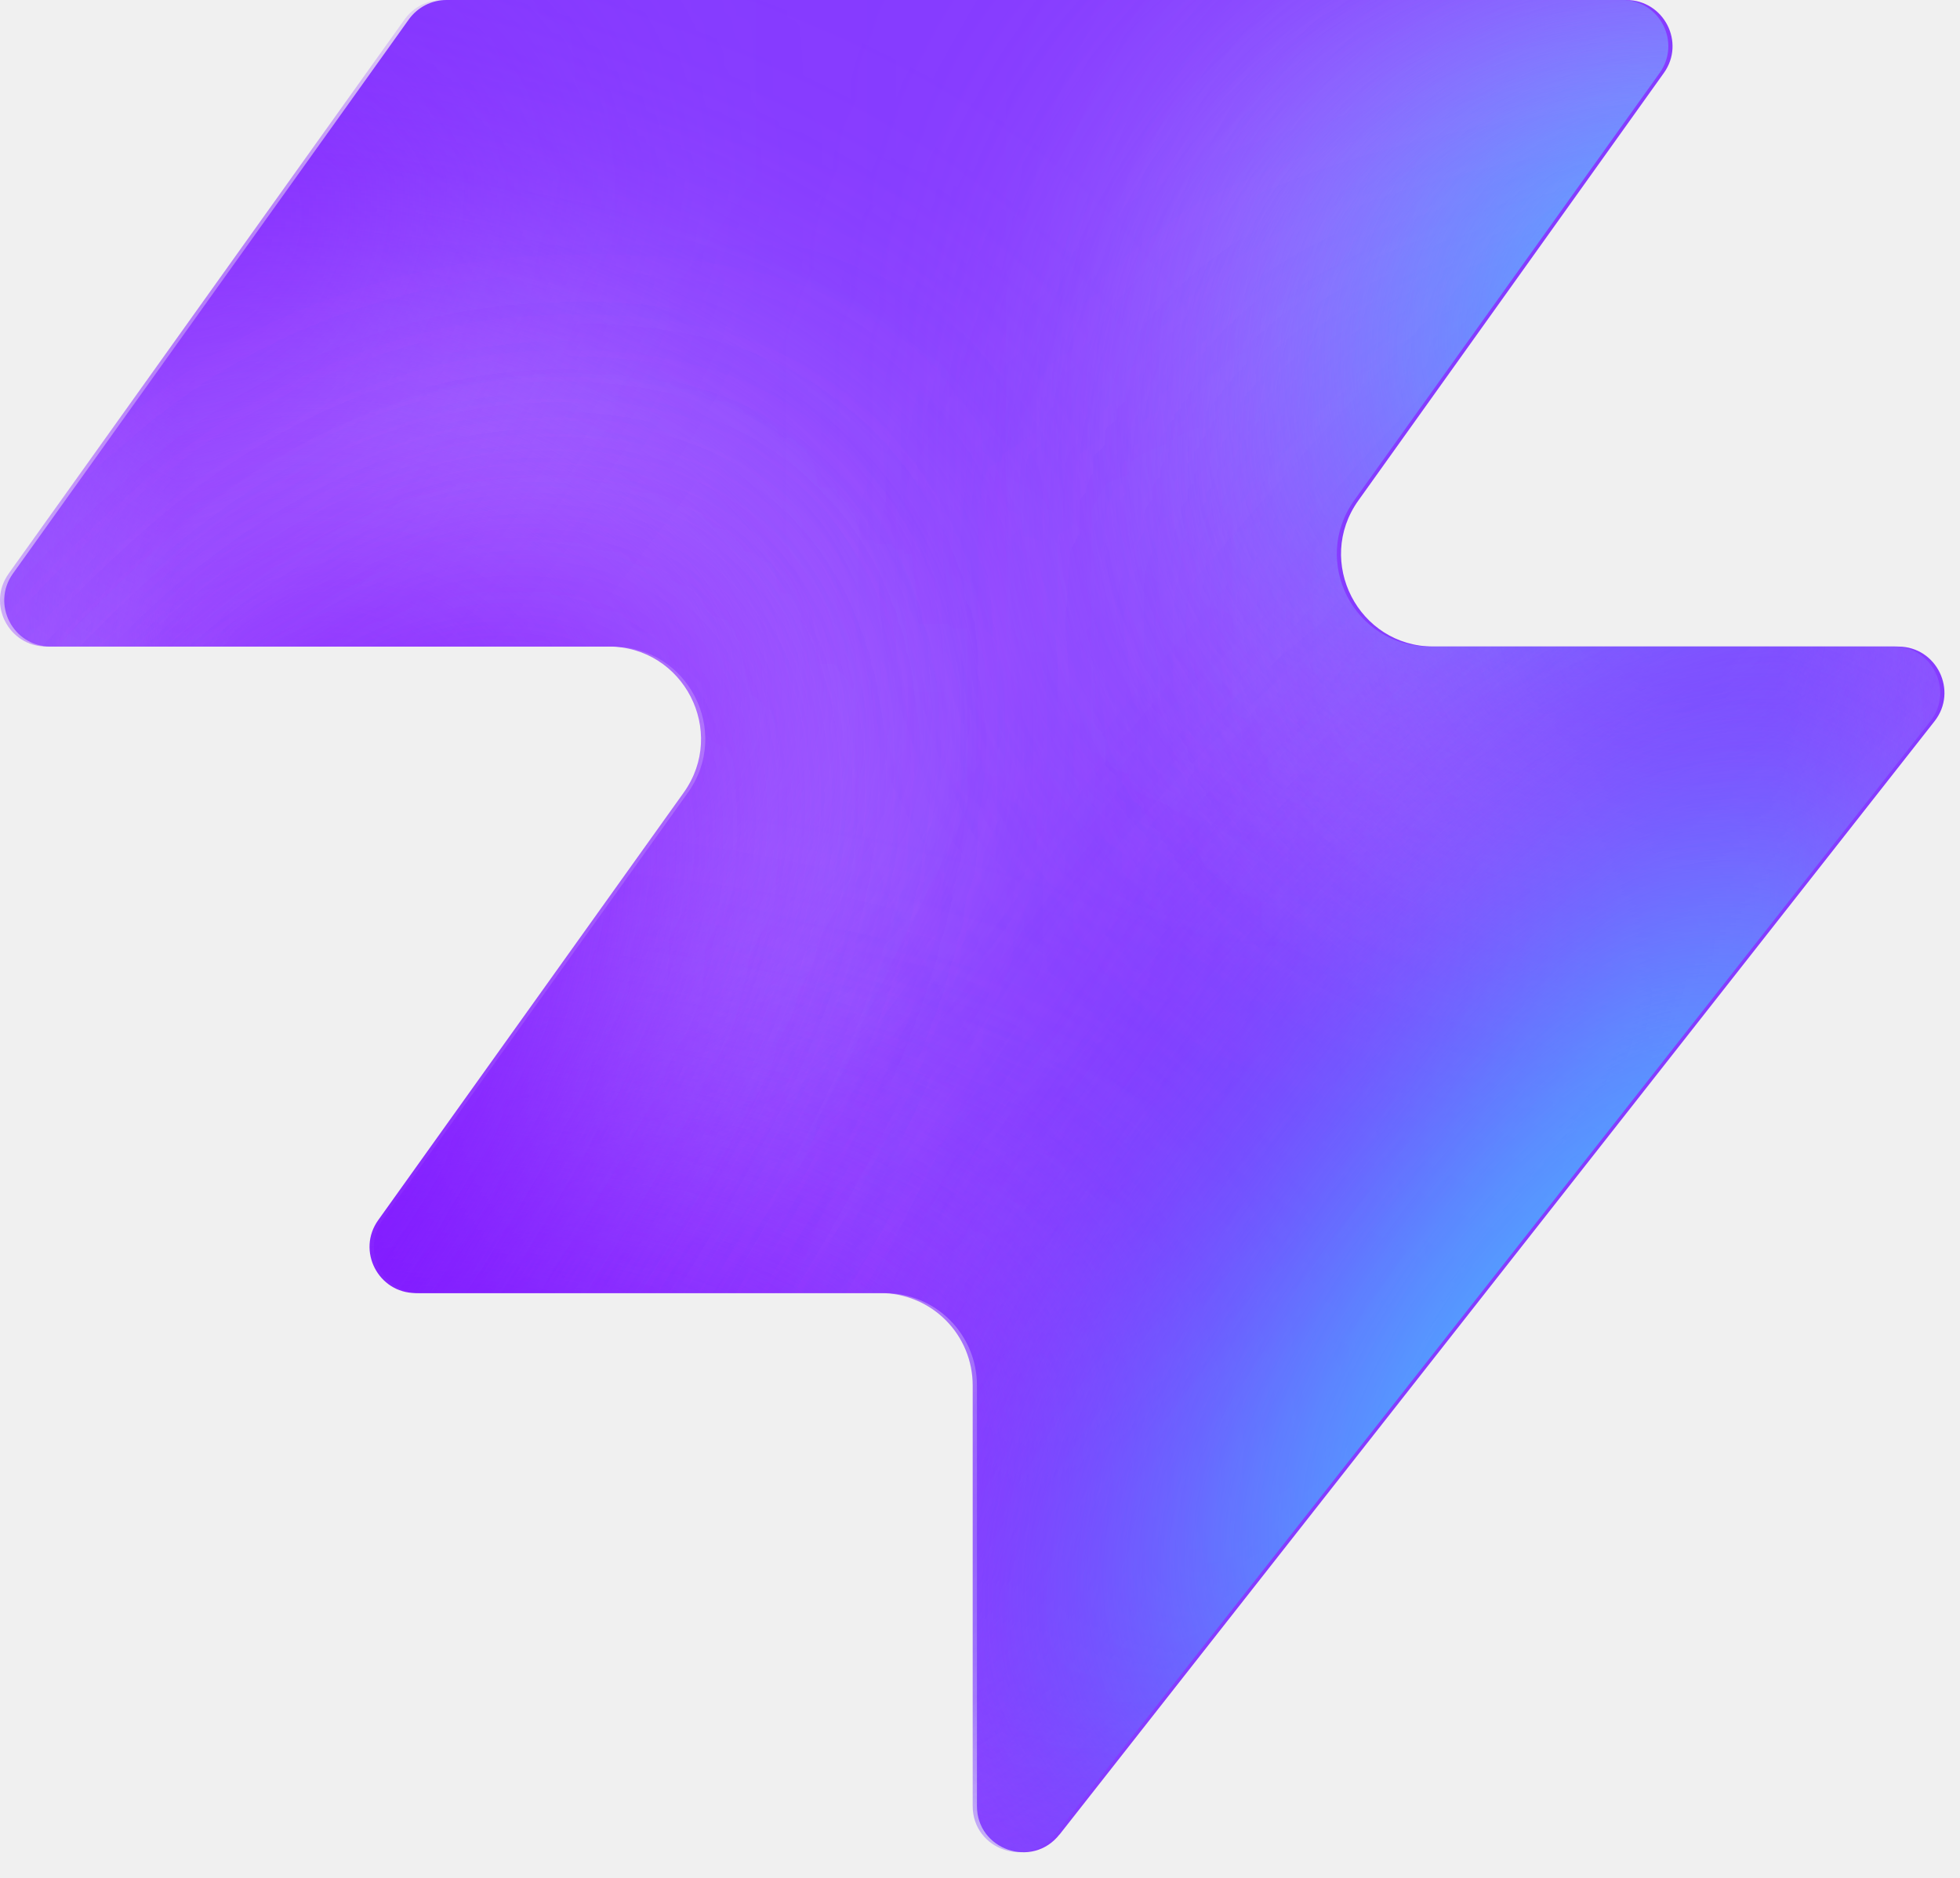
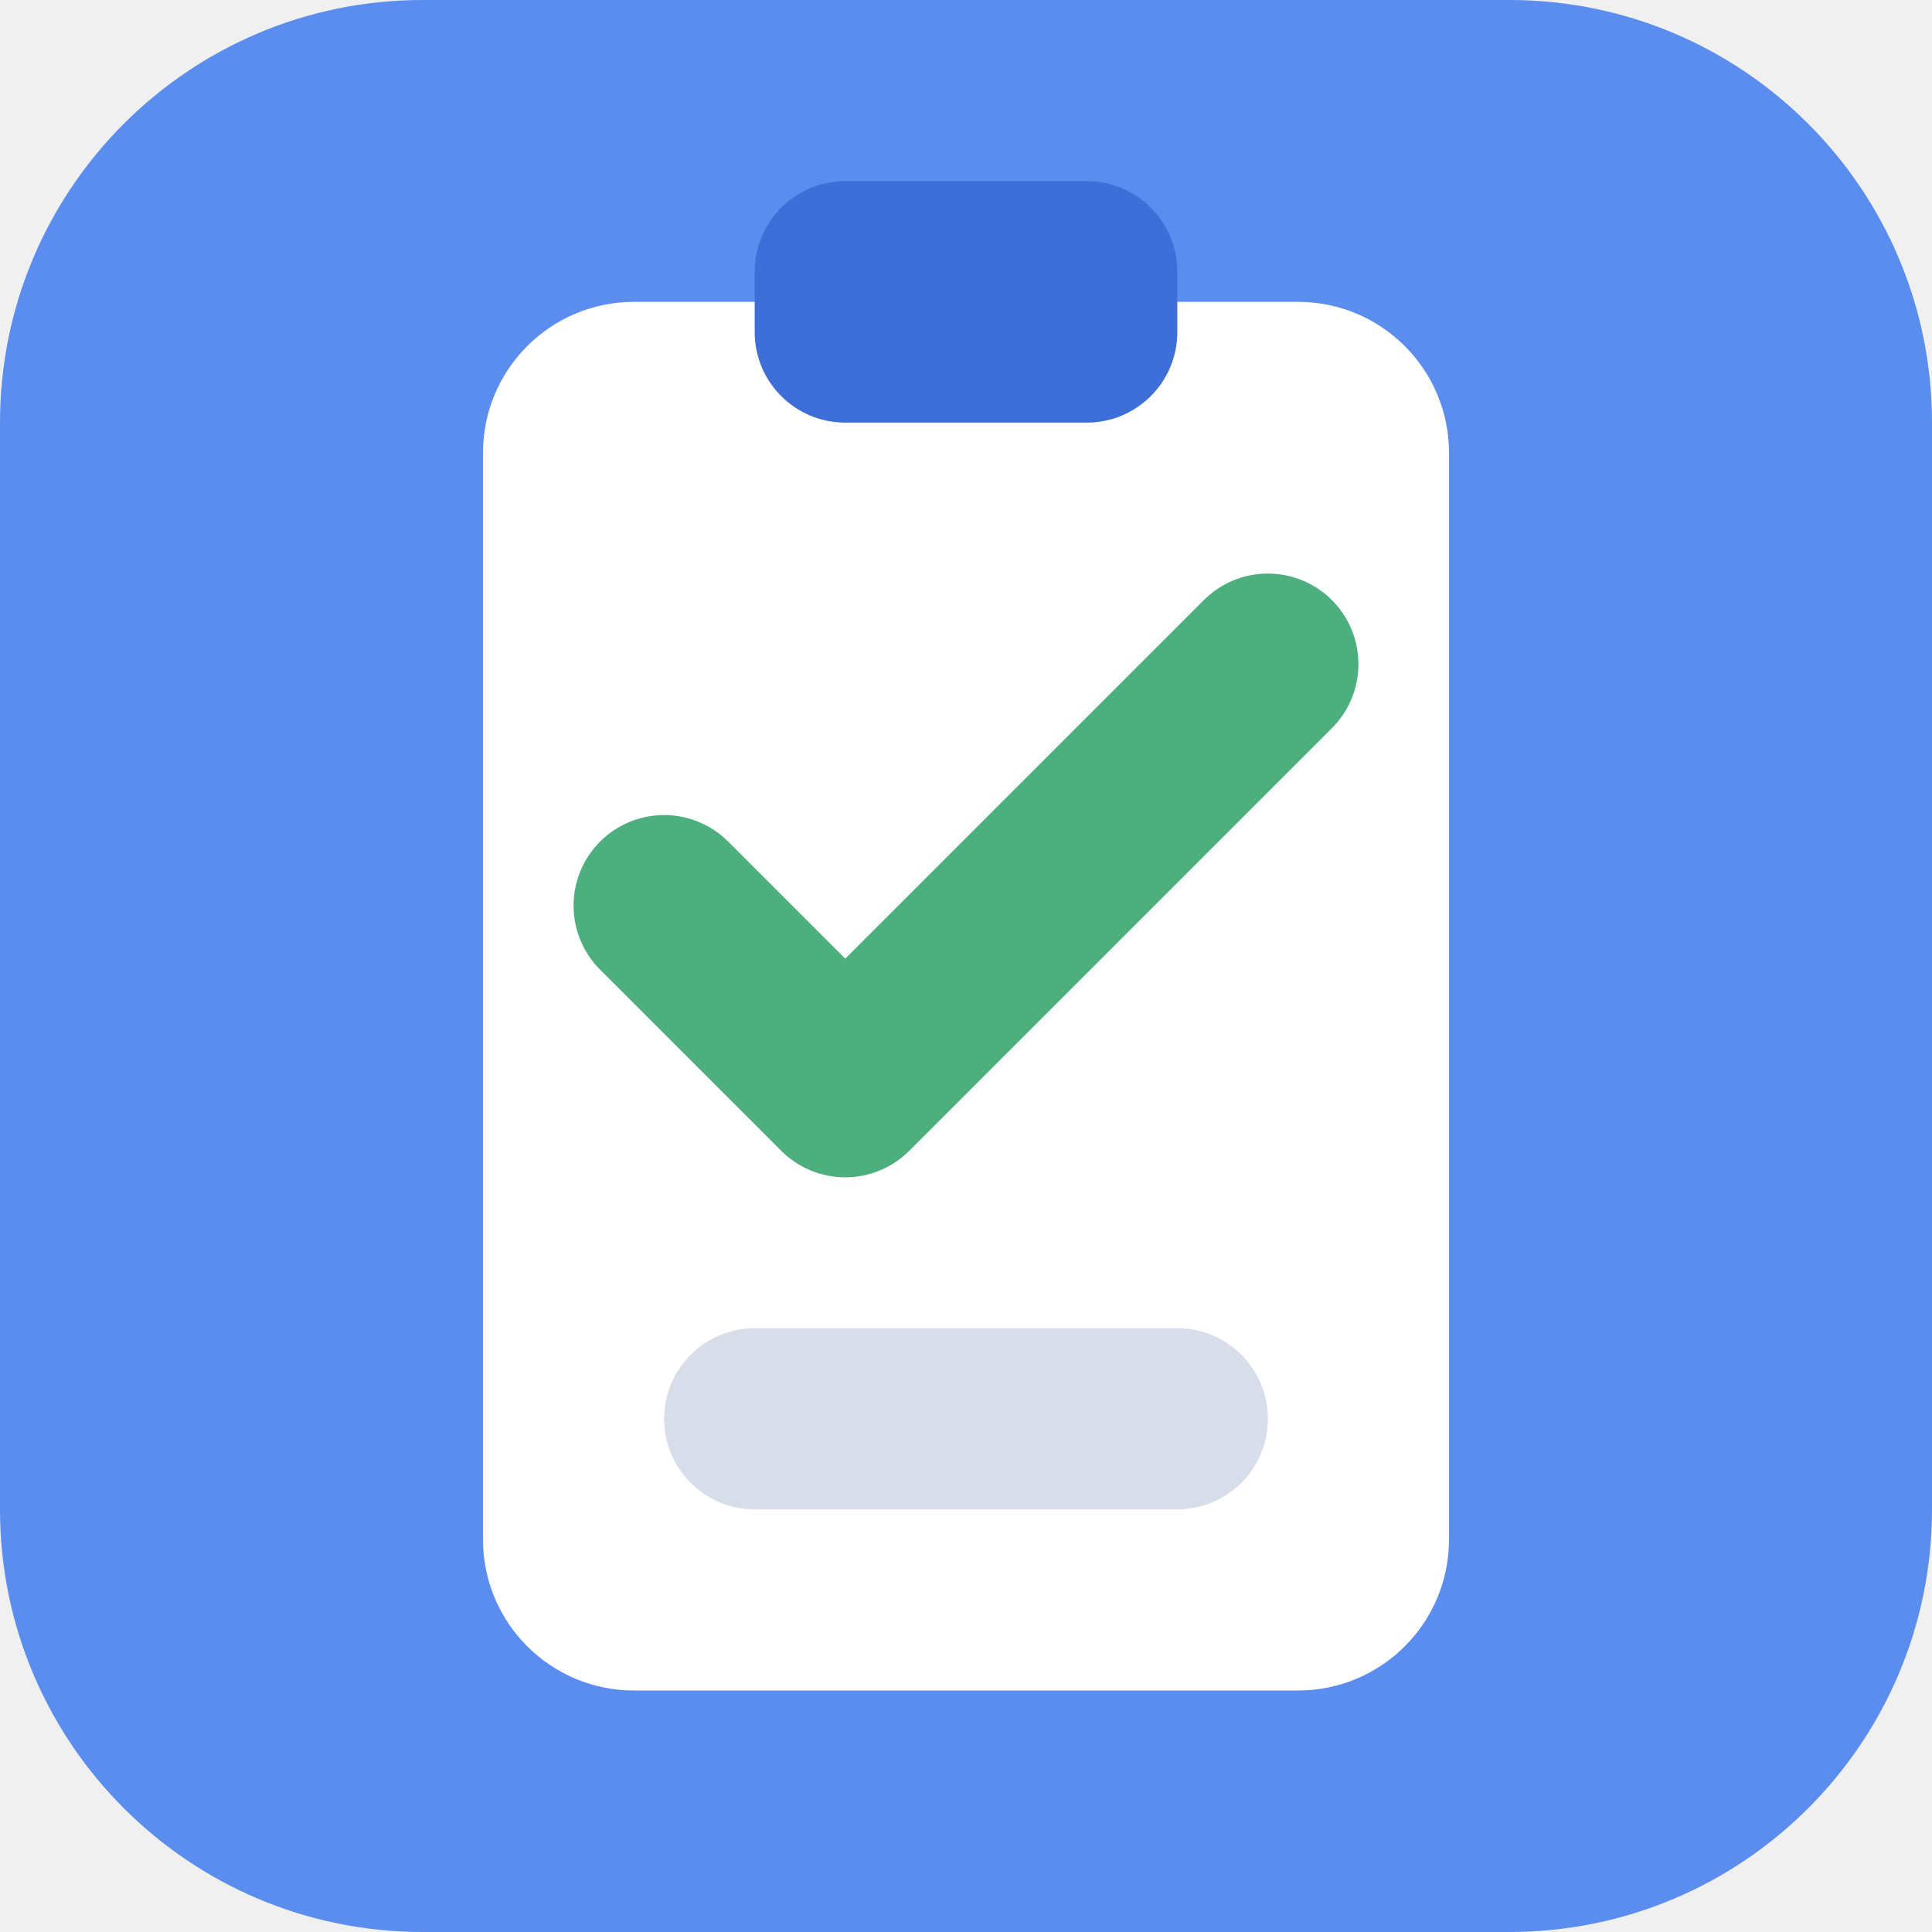
- <svg xmlns="http://www.w3.org/2000/svg" width="48" height="46" fill="none" viewBox="0 0 48 46">
-   <path fill="#863bff" d="M25.946 44.938c-.664.845-2.021.375-2.021-.698V33.937a2.26 2.26 0 0 0-2.262-2.262H10.287c-.92 0-1.456-1.04-.92-1.788l7.48-10.471c1.07-1.497 0-3.578-1.842-3.578H1.237c-.92 0-1.456-1.04-.92-1.788L10.013.474c.214-.297.556-.474.92-.474h28.894c.92 0 1.456 1.04.92 1.788l-7.48 10.471c-1.07 1.498 0 3.579 1.842 3.579h11.377c.943 0 1.473 1.088.89 1.83L25.947 44.94z" style="fill:#863bff;fill:color(display-p3 .525 .23 1);fill-opacity:1" />
-   <mask id="a" width="48" height="46" x="0" y="0" maskUnits="userSpaceOnUse" style="mask-type:alpha">
-     <path fill="#000" d="M25.842 44.938c-.664.844-2.021.375-2.021-.698V33.937a2.26 2.26 0 0 0-2.262-2.262H10.183c-.92 0-1.456-1.04-.92-1.788l7.48-10.471c1.07-1.498 0-3.579-1.842-3.579H1.133c-.92 0-1.456-1.04-.92-1.787L9.91.473c.214-.297.556-.474.92-.474h28.894c.92 0 1.456 1.04.92 1.788l-7.48 10.471c-1.07 1.498 0 3.578 1.842 3.578h11.377c.943 0 1.473 1.088.89 1.832L25.843 44.94z" style="fill:#000;fill-opacity:1" />
-   </mask>
-   <g mask="url(#a)">
-     <g filter="url(#b)">
-       <ellipse cx="5.508" cy="14.704" fill="#ede6ff" rx="5.508" ry="14.704" style="fill:#ede6ff;fill:color(display-p3 .927 .903 1);fill-opacity:1" transform="matrix(.00324 1 1 -.00324 -4.47 31.516)" />
-     </g>
-     <g filter="url(#c)">
-       <ellipse cx="10.399" cy="29.851" fill="#ede6ff" rx="10.399" ry="29.851" style="fill:#ede6ff;fill:color(display-p3 .927 .903 1);fill-opacity:1" transform="matrix(.00324 1 1 -.00324 -39.328 7.883)" />
-     </g>
-     <g filter="url(#d)">
-       <ellipse cx="5.508" cy="30.487" fill="#7e14ff" rx="5.508" ry="30.487" style="fill:#7e14ff;fill:color(display-p3 .492 .077 1);fill-opacity:1" transform="rotate(89.814 -25.913 -14.639)scale(1 -1)" />
-     </g>
-     <g filter="url(#e)">
-       <ellipse cx="5.508" cy="30.599" fill="#7e14ff" rx="5.508" ry="30.599" style="fill:#7e14ff;fill:color(display-p3 .492 .077 1);fill-opacity:1" transform="rotate(89.814 -32.644 -3.334)scale(1 -1)" />
-     </g>
-     <g filter="url(#f)">
-       <ellipse cx="5.508" cy="30.599" fill="#7e14ff" rx="5.508" ry="30.599" style="fill:#7e14ff;fill:color(display-p3 .492 .077 1);fill-opacity:1" transform="matrix(.00324 1 1 -.00324 -34.34 30.47)" />
-     </g>
-     <g filter="url(#g)">
-       <ellipse cx="14.072" cy="22.078" fill="#ede6ff" rx="14.072" ry="22.078" style="fill:#ede6ff;fill:color(display-p3 .927 .903 1);fill-opacity:1" transform="rotate(93.35 24.506 48.493)scale(-1 1)" />
-     </g>
-     <g filter="url(#h)">
-       <ellipse cx="3.47" cy="21.501" fill="#7e14ff" rx="3.47" ry="21.501" style="fill:#7e14ff;fill:color(display-p3 .492 .077 1);fill-opacity:1" transform="rotate(89.009 28.708 47.59)scale(-1 1)" />
-     </g>
-     <g filter="url(#i)">
-       <ellipse cx="3.47" cy="21.501" fill="#7e14ff" rx="3.47" ry="21.501" style="fill:#7e14ff;fill:color(display-p3 .492 .077 1);fill-opacity:1" transform="rotate(89.009 28.708 47.59)scale(-1 1)" />
-     </g>
-     <g filter="url(#j)">
-       <ellipse cx=".387" cy="8.972" fill="#7e14ff" rx="4.407" ry="29.108" style="fill:#7e14ff;fill:color(display-p3 .492 .077 1);fill-opacity:1" transform="rotate(39.51 .387 8.972)" />
-     </g>
-     <g filter="url(#k)">
-       <ellipse cx="47.523" cy="-6.092" fill="#7e14ff" rx="4.407" ry="29.108" style="fill:#7e14ff;fill:color(display-p3 .492 .077 1);fill-opacity:1" transform="rotate(37.892 47.523 -6.092)" />
-     </g>
-     <g filter="url(#l)">
-       <ellipse cx="41.412" cy="6.333" fill="#47bfff" rx="5.971" ry="9.665" style="fill:#47bfff;fill:color(display-p3 .28 .748 1);fill-opacity:1" transform="rotate(37.892 41.412 6.333)" />
-     </g>
-     <g filter="url(#m)">
-       <ellipse cx="-1.879" cy="38.332" fill="#7e14ff" rx="4.407" ry="29.108" style="fill:#7e14ff;fill:color(display-p3 .492 .077 1);fill-opacity:1" transform="rotate(37.892 -1.88 38.332)" />
-     </g>
-     <g filter="url(#n)">
-       <ellipse cx="-1.879" cy="38.332" fill="#7e14ff" rx="4.407" ry="29.108" style="fill:#7e14ff;fill:color(display-p3 .492 .077 1);fill-opacity:1" transform="rotate(37.892 -1.88 38.332)" />
-     </g>
-     <g filter="url(#o)">
-       <ellipse cx="35.651" cy="29.907" fill="#7e14ff" rx="4.407" ry="29.108" style="fill:#7e14ff;fill:color(display-p3 .492 .077 1);fill-opacity:1" transform="rotate(37.892 35.651 29.907)" />
-     </g>
-     <g filter="url(#p)">
-       <ellipse cx="38.418" cy="32.4" fill="#47bfff" rx="5.971" ry="15.297" style="fill:#47bfff;fill:color(display-p3 .28 .748 1);fill-opacity:1" transform="rotate(37.892 38.418 32.4)" />
-     </g>
-   </g>
-   <defs>
-     <filter id="b" width="60.045" height="41.654" x="-19.77" y="16.149" color-interpolation-filters="sRGB" filterUnits="userSpaceOnUse">
-       <feFlood flood-opacity="0" result="BackgroundImageFix" />
-       <feBlend in="SourceGraphic" in2="BackgroundImageFix" result="shape" />
-       <feGaussianBlur result="effect1_foregroundBlur_2002_17158" stdDeviation="7.659" />
-     </filter>
-     <filter id="c" width="90.34" height="51.437" x="-54.613" y="-7.533" color-interpolation-filters="sRGB" filterUnits="userSpaceOnUse">
-       <feFlood flood-opacity="0" result="BackgroundImageFix" />
-       <feBlend in="SourceGraphic" in2="BackgroundImageFix" result="shape" />
-       <feGaussianBlur result="effect1_foregroundBlur_2002_17158" stdDeviation="7.659" />
-     </filter>
-     <filter id="d" width="79.355" height="29.4" x="-49.64" y="2.03" color-interpolation-filters="sRGB" filterUnits="userSpaceOnUse">
-       <feFlood flood-opacity="0" result="BackgroundImageFix" />
-       <feBlend in="SourceGraphic" in2="BackgroundImageFix" result="shape" />
-       <feGaussianBlur result="effect1_foregroundBlur_2002_17158" stdDeviation="4.596" />
-     </filter>
-     <filter id="e" width="79.579" height="29.4" x="-45.045" y="20.029" color-interpolation-filters="sRGB" filterUnits="userSpaceOnUse">
-       <feFlood flood-opacity="0" result="BackgroundImageFix" />
-       <feBlend in="SourceGraphic" in2="BackgroundImageFix" result="shape" />
-       <feGaussianBlur result="effect1_foregroundBlur_2002_17158" stdDeviation="4.596" />
-     </filter>
-     <filter id="f" width="79.579" height="29.4" x="-43.513" y="21.178" color-interpolation-filters="sRGB" filterUnits="userSpaceOnUse">
-       <feFlood flood-opacity="0" result="BackgroundImageFix" />
-       <feBlend in="SourceGraphic" in2="BackgroundImageFix" result="shape" />
-       <feGaussianBlur result="effect1_foregroundBlur_2002_17158" stdDeviation="4.596" />
-     </filter>
-     <filter id="g" width="74.749" height="58.852" x="15.756" y="-17.901" color-interpolation-filters="sRGB" filterUnits="userSpaceOnUse">
-       <feFlood flood-opacity="0" result="BackgroundImageFix" />
-       <feBlend in="SourceGraphic" in2="BackgroundImageFix" result="shape" />
-       <feGaussianBlur result="effect1_foregroundBlur_2002_17158" stdDeviation="7.659" />
-     </filter>
-     <filter id="h" width="61.377" height="25.362" x="23.548" y="2.284" color-interpolation-filters="sRGB" filterUnits="userSpaceOnUse">
-       <feFlood flood-opacity="0" result="BackgroundImageFix" />
-       <feBlend in="SourceGraphic" in2="BackgroundImageFix" result="shape" />
-       <feGaussianBlur result="effect1_foregroundBlur_2002_17158" stdDeviation="4.596" />
-     </filter>
-     <filter id="i" width="61.377" height="25.362" x="23.548" y="2.284" color-interpolation-filters="sRGB" filterUnits="userSpaceOnUse">
-       <feFlood flood-opacity="0" result="BackgroundImageFix" />
-       <feBlend in="SourceGraphic" in2="BackgroundImageFix" result="shape" />
-       <feGaussianBlur result="effect1_foregroundBlur_2002_17158" stdDeviation="4.596" />
-     </filter>
-     <filter id="j" width="56.045" height="63.649" x="-27.636" y="-22.853" color-interpolation-filters="sRGB" filterUnits="userSpaceOnUse">
-       <feFlood flood-opacity="0" result="BackgroundImageFix" />
-       <feBlend in="SourceGraphic" in2="BackgroundImageFix" result="shape" />
-       <feGaussianBlur result="effect1_foregroundBlur_2002_17158" stdDeviation="4.596" />
-     </filter>
-     <filter id="k" width="54.814" height="64.646" x="20.116" y="-38.415" color-interpolation-filters="sRGB" filterUnits="userSpaceOnUse">
-       <feFlood flood-opacity="0" result="BackgroundImageFix" />
-       <feBlend in="SourceGraphic" in2="BackgroundImageFix" result="shape" />
-       <feGaussianBlur result="effect1_foregroundBlur_2002_17158" stdDeviation="4.596" />
-     </filter>
-     <filter id="l" width="33.541" height="35.313" x="24.641" y="-11.323" color-interpolation-filters="sRGB" filterUnits="userSpaceOnUse">
-       <feFlood flood-opacity="0" result="BackgroundImageFix" />
-       <feBlend in="SourceGraphic" in2="BackgroundImageFix" result="shape" />
-       <feGaussianBlur result="effect1_foregroundBlur_2002_17158" stdDeviation="4.596" />
-     </filter>
-     <filter id="m" width="54.814" height="64.646" x="-29.286" y="6.009" color-interpolation-filters="sRGB" filterUnits="userSpaceOnUse">
-       <feFlood flood-opacity="0" result="BackgroundImageFix" />
-       <feBlend in="SourceGraphic" in2="BackgroundImageFix" result="shape" />
-       <feGaussianBlur result="effect1_foregroundBlur_2002_17158" stdDeviation="4.596" />
-     </filter>
-     <filter id="n" width="54.814" height="64.646" x="-29.286" y="6.009" color-interpolation-filters="sRGB" filterUnits="userSpaceOnUse">
-       <feFlood flood-opacity="0" result="BackgroundImageFix" />
-       <feBlend in="SourceGraphic" in2="BackgroundImageFix" result="shape" />
-       <feGaussianBlur result="effect1_foregroundBlur_2002_17158" stdDeviation="4.596" />
-     </filter>
-     <filter id="o" width="54.814" height="64.646" x="8.244" y="-2.416" color-interpolation-filters="sRGB" filterUnits="userSpaceOnUse">
-       <feFlood flood-opacity="0" result="BackgroundImageFix" />
-       <feBlend in="SourceGraphic" in2="BackgroundImageFix" result="shape" />
-       <feGaussianBlur result="effect1_foregroundBlur_2002_17158" stdDeviation="4.596" />
-     </filter>
-     <filter id="p" width="39.409" height="43.623" x="18.713" y="10.588" color-interpolation-filters="sRGB" filterUnits="userSpaceOnUse">
-       <feFlood flood-opacity="0" result="BackgroundImageFix" />
-       <feBlend in="SourceGraphic" in2="BackgroundImageFix" result="shape" />
-       <feGaussianBlur result="effect1_foregroundBlur_2002_17158" stdDeviation="4.596" />
-     </filter>
-   </defs>
+ <svg xmlns="http://www.w3.org/2000/svg" viewBox="0 0 64 64">
+   <rect x="0" y="0" width="64" height="64" rx="14" fill="#5B8DEF" />
+   <rect x="16" y="10" width="32" height="46" rx="5" fill="#FFFFFF" />
+   <rect x="25" y="6" width="14" height="8" rx="3" fill="#3E6FD9" />
+   <path d="M22 30 L28 36 L42 22" fill="none" stroke="#4CAF7D" stroke-width="6" stroke-linecap="round" stroke-linejoin="round" />
+   <rect x="22" y="44" width="20" height="6" rx="3" fill="#D8DEE9" />
</svg>
